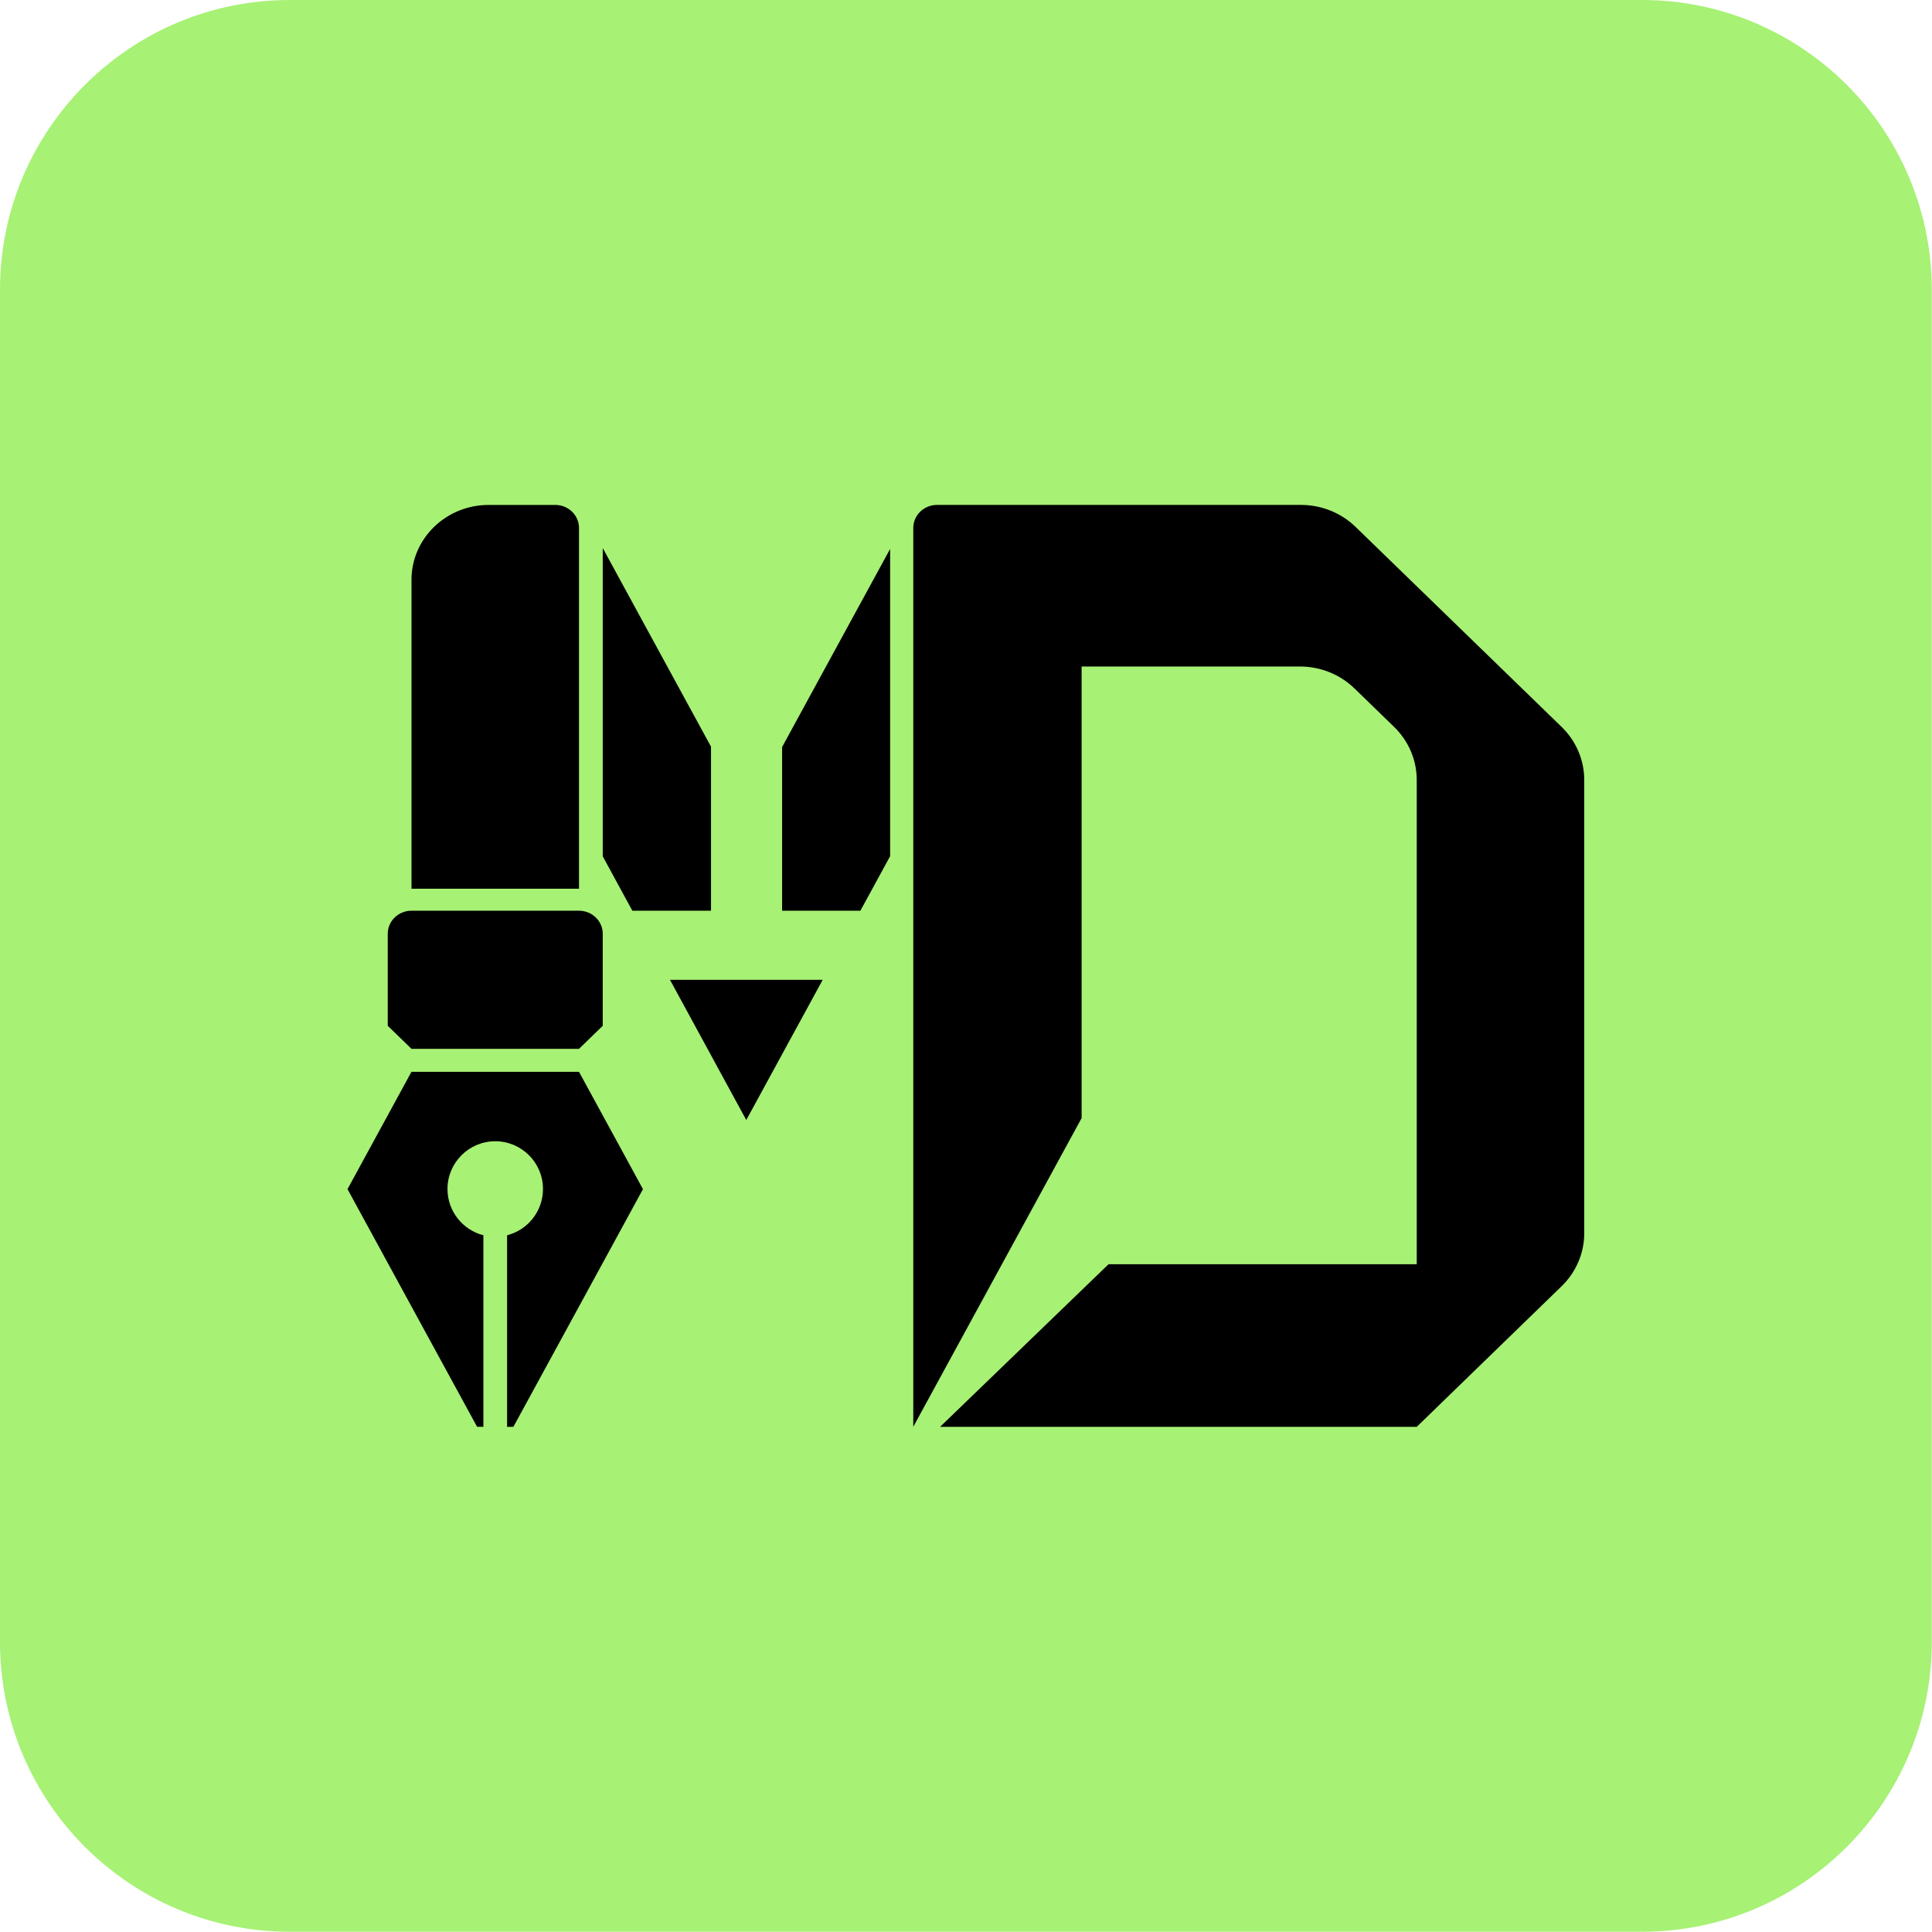
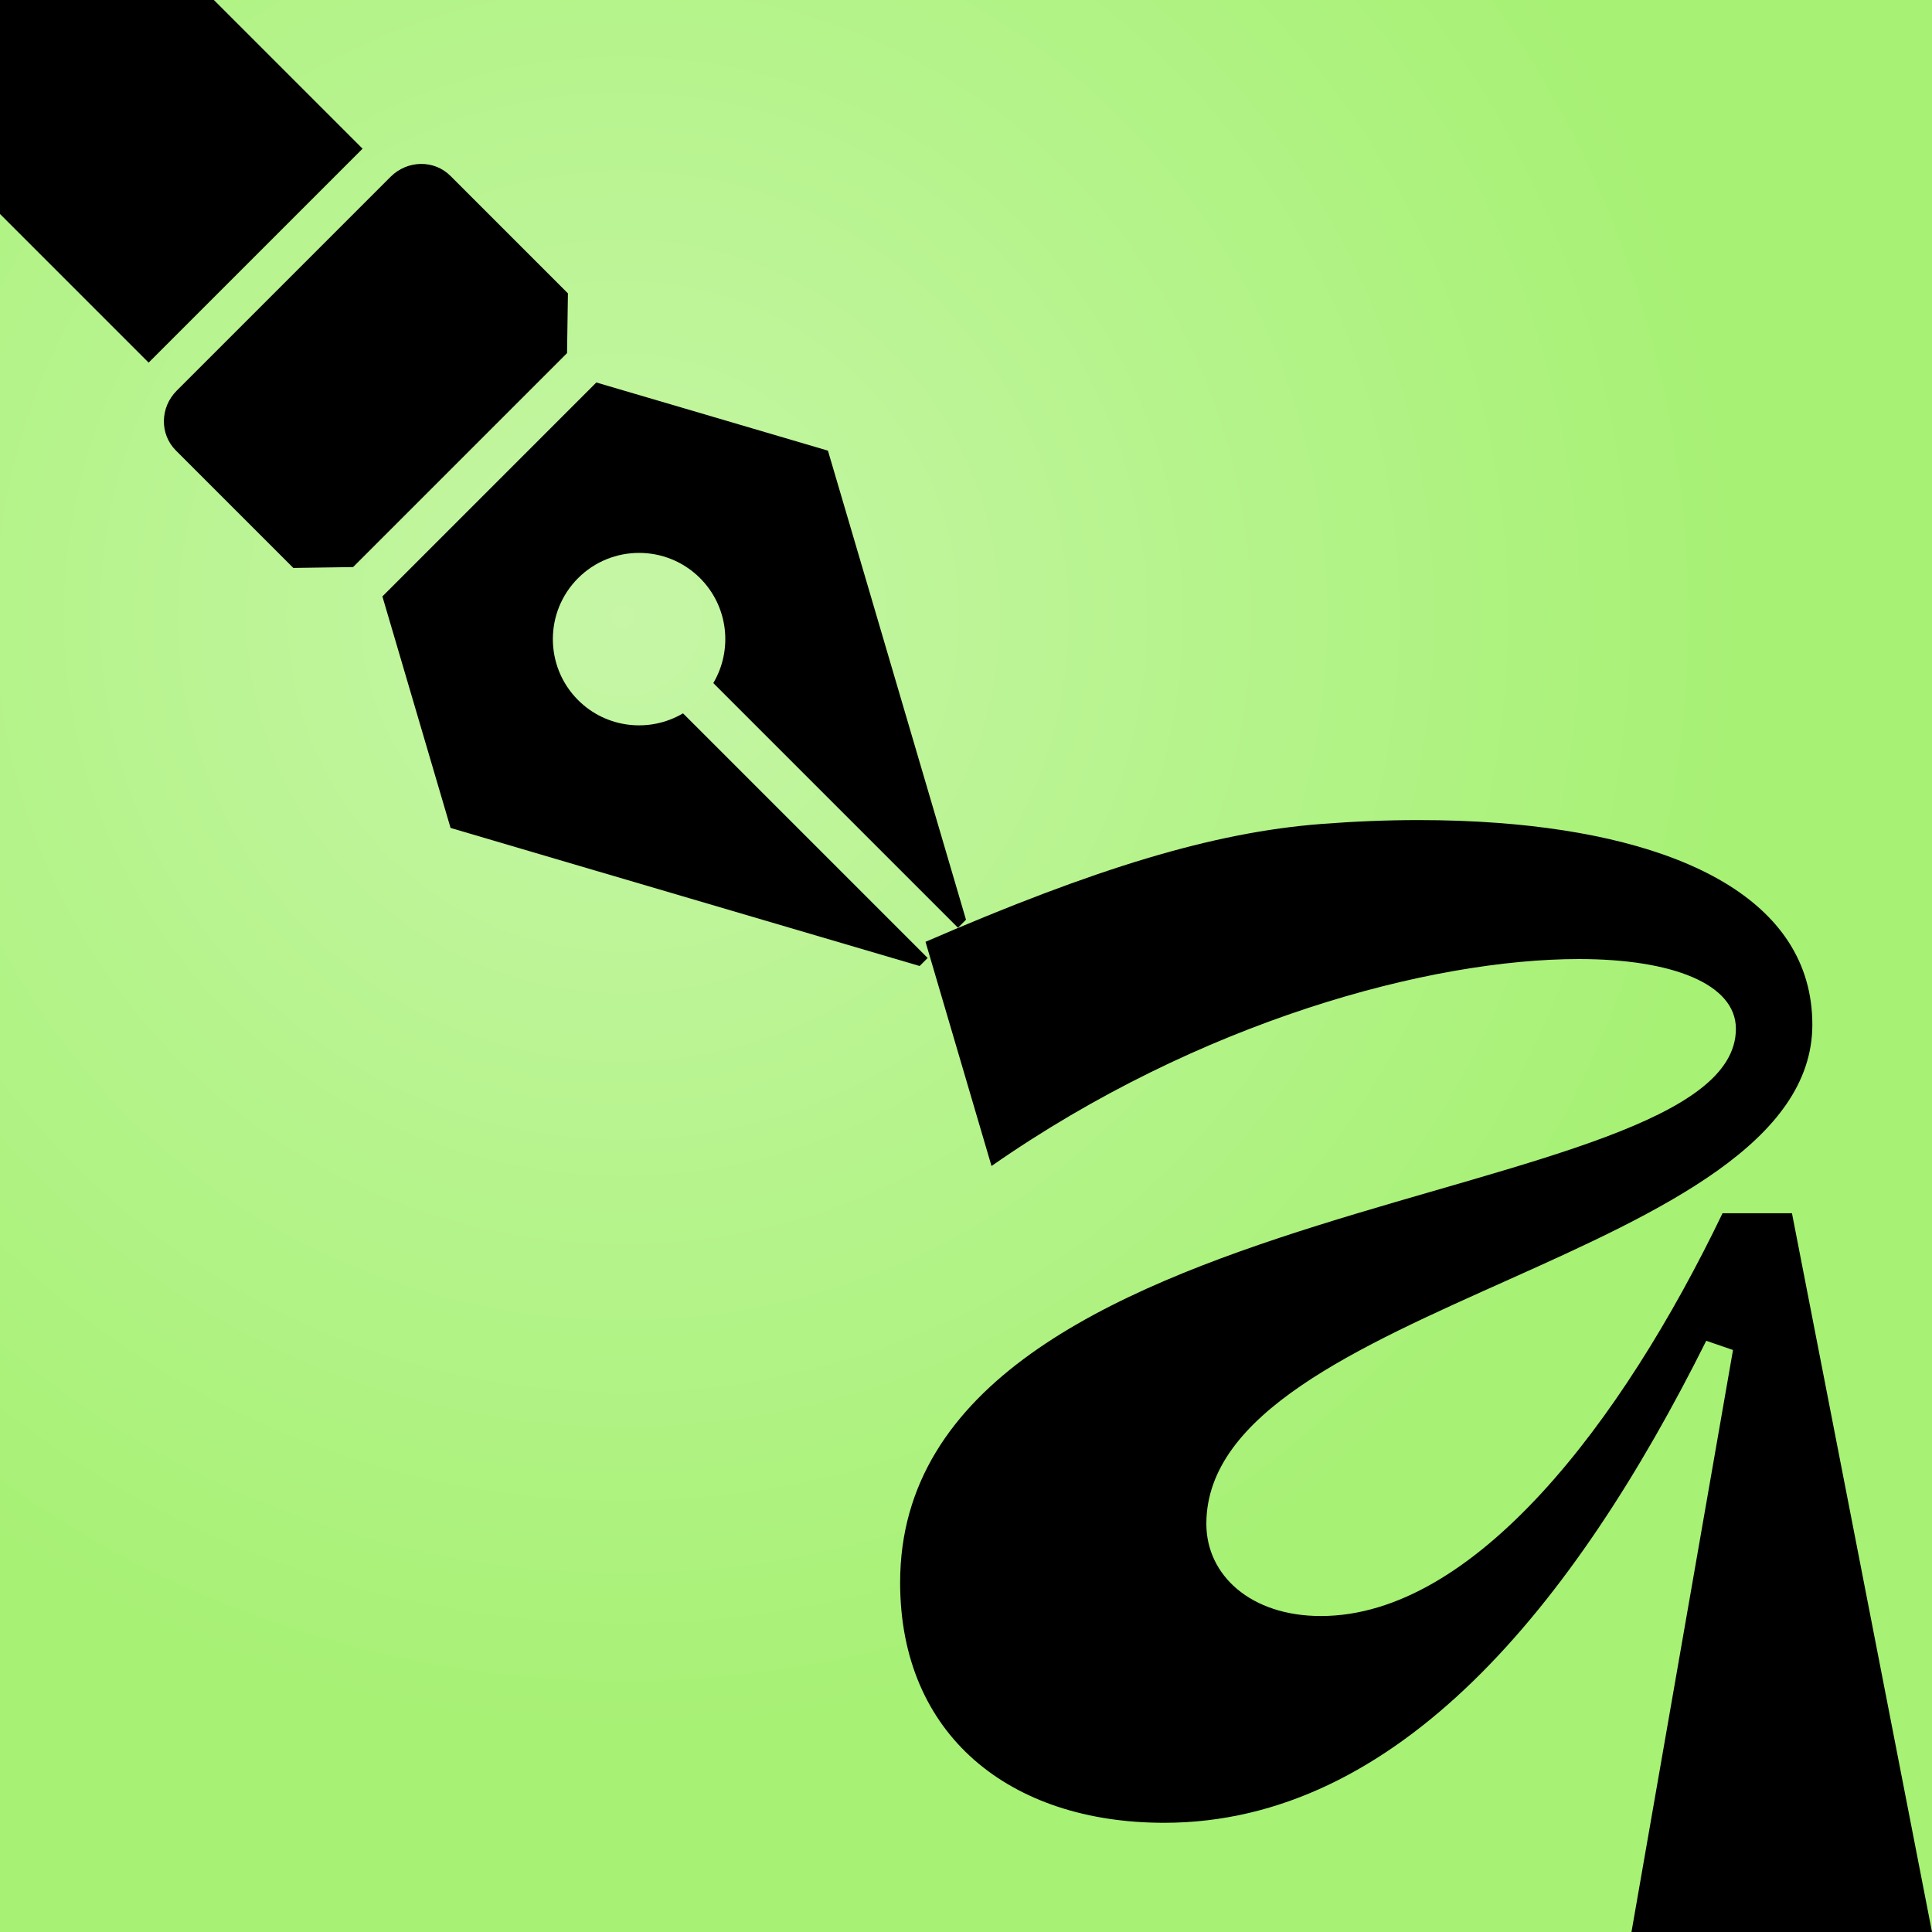
- <svg xmlns="http://www.w3.org/2000/svg" width="100%" height="100%" viewBox="0 0 5334 5334" version="1.1" xml:space="preserve" style="fill-rule:evenodd;clip-rule:evenodd;stroke-linejoin:round;stroke-miterlimit:2;">
-   <rect id="Artboard2" x="0" y="0" width="5333.33" height="5333.33" style="fill:none;" />
-   <clipPath id="_clip1">
-     <rect x="0" y="0" width="5333.33" height="5333.33" />
-   </clipPath>
-   <g clip-path="url(#_clip1)">
-     <rect id="Artboard1" x="0" y="0" width="5333.33" height="5333.33" style="fill:none;" />
-     <g id="Black_MD_LOGO">
-       <path d="M5333.33,800l0,3733.33c0,441.532 -358.468,800 -800,800l-3733.33,0c-441.532,0 -800,-358.468 -800,-800l-0,-3733.33c-0,-441.532 358.468,-800 800,-800l3733.33,-0c441.532,-0 800,358.468 800,800Z" style="fill:#a7f175;" />
-       <g id="Black_MD_LOGO_2_">
-         <g id="MD_2_">
-           <path d="M1962.99,2061.46l0,452.974l-217.072,-0l-33.133,-60.73l-48.685,-89.568l-0,-851.035l178.262,327.087l120.628,221.272Z" style="fill-rule:nonzero;" />
-           <path d="M2457.54,1515.5l-0,848.218l-49.006,89.984l-33.134,60.73l-216.103,-0l-0,-451.958l121.133,-222.288l177.11,-324.686Z" style="fill-rule:nonzero;" />
-           <path d="M4373.89,2153.2l-0,1251.54c-0,54.823 -22.47,107.473 -62.436,146.282l-400.041,388.322l-1315.96,-0l465.066,-448.957l850.893,-0l-0,-1337.18c-0,-54.823 -22.474,-107.473 -62.436,-146.282l-109.32,-106.14c-39.966,-38.809 -94.185,-60.635 -150.671,-60.635l-602.762,-0l-0,1246.69l-106.967,196.218l-113.063,207.286l-244.757,448.821l-0,-2481.52c-0,-35.165 29.302,-63.636 65.526,-63.636l1004.89,0c56.482,0 110.705,21.827 150.667,60.636l568.938,552.281c39.966,38.809 62.436,91.459 62.436,146.282Z" style="fill-rule:nonzero;" />
-           <path d="M1598.53,1457.63l0,996.069l-462.481,0l0,-852.787c0,-114.259 95.433,-206.875 213.107,-206.875l183.801,0c36.271,0 65.573,28.475 65.573,63.593Z" style="fill-rule:nonzero;" />
-           <path d="M2271.39,2705.15l-103.924,190.539l-8.165,15.136l-26.443,48.406l-71.712,131.562l-0.737,1.432l-72.496,-132.994l-24.921,-45.963l-9.597,-17.579l-103.692,-190.539l421.687,0Z" style="fill-rule:nonzero;" />
-           <path d="M1334.57,3410.41l-0,528.839l-17.351,-0l-181.174,-332.256l-63.636,-116.701l-1.937,-3.511l-111.026,-203.78l111.026,-203.689l65.526,-120.212l462.481,-0l65.526,120.117l111.121,203.874l-111.026,203.784l-1.938,3.507l-63.636,116.705l-181.173,332.252l-17.351,-0l-0,-528.929c56.953,-14.565 99.11,-66.263 99.11,-127.726c-0,-72.757 -59.071,-131.828 -131.824,-131.828c-72.757,-0 -131.828,59.071 -131.828,131.828c-0,61.463 42.156,113.161 99.11,127.726Z" style="fill-rule:nonzero;" />
-           <path d="M1664.1,2578.02l-0,254.037c-25.612,24.827 -39.962,38.762 -65.527,63.636l-462.528,0c-25.611,-24.827 -39.962,-38.766 -65.526,-63.636l0,-254.037c0,-35.119 29.349,-63.636 65.526,-63.636l462.481,-0c36.225,0.047 65.574,28.517 65.574,63.636Z" style="fill-rule:nonzero;" />
-         </g>
-       </g>
+ <svg xmlns="http://www.w3.org/2000/svg" width="100%" height="100%" viewBox="0 0 1280 1280" version="1.1" xml:space="preserve" style="fill-rule:evenodd;clip-rule:evenodd;stroke-linejoin:round;stroke-miterlimit:2;">
+   <rect id="Artboard2" x="0" y="0" width="1280" height="1280" style="fill:none;" />
+   <g>
+     <clipPath id="_clip1">
+       <rect x="0" y="0" width="1280" height="1280" />
+     </clipPath>
+     <g clip-path="url(#_clip1)">
+       <rect id="Artboard1" x="0" y="0" width="1280" height="1280" style="fill:none;" />
+       <rect x="-0" y="0" width="1280" height="1280" style="fill:url(#_Radial2);" />
+       <path d="M-65.062,-206.775l305.273,305.273l-141.741,141.741l-261.361,-261.361c-35.018,-35.018 -34.154,-92.651 1.91,-128.716l56.331,-56.331c11.116,-11.116 28.824,-11.37 39.588,-0.607Zm517.586,679.381l162.077,162.077l-5.317,5.317l-157.355,-46.302l-55.27,-16.265l-1.669,-0.481l-96.482,-28.426l-28.399,-96.455l-16.761,-56.924l141.74,-141.74l56.898,16.731l96.538,28.426l28.428,96.484l0.48,1.668l16.265,55.27l46.302,157.355l-5.317,5.317l-162.105,-162.105c12.991,-21.92 10.067,-50.683 -8.77,-69.519c-22.299,-22.299 -58.507,-22.299 -80.803,-0.003c-22.299,22.299 -22.299,58.507 0,80.806c18.837,18.837 47.6,21.761 69.519,8.77Zm-154.115,-356.102l77.857,77.857c-0.24,15.457 -0.368,24.127 -0.58,39.584l-141.755,141.755c-15.457,0.24 -24.129,0.366 -39.584,0.58l-77.857,-77.857c-10.764,-10.764 -10.508,-28.499 0.578,-39.585l141.741,-141.741c11.116,-11.088 28.836,-11.356 39.6,-0.593Z" />
+       <path d="M875.102,1070.659c-46.367,0 -75.863,-26.934 -75.863,-61.095c0,-146.191 401.485,-175.457 401.485,-330.708c0,-83.057 -88.116,-124.67 -208.44,-133.653c-16.882,-1.26 -34.398,-1.878 -52.393,-1.878c-21.029,-0 -42.708,0.881 -64.789,2.599c-71.333,5.55 -148.695,29.068 -261.926,78.057l43.729,148.532c137.677,-96.019 290.645,-137.122 389.177,-137.122c61.957,0 103.996,16.552 103.996,46.21c0,122.19 -553.723,102.828 -553.723,366.86c0,101.204 72.675,159.186 174.921,159.186c154.656,0 271.636,-143.914 359.152,-319.341l17.731,6.097l-67.267,385.595l199.108,0l-92.781,-476.204l-45.984,0c-66.748,138.887 -164.563,266.867 -266.132,266.867" style="fill-rule:nonzero;" />
    </g>
  </g>
+   <defs>
+     <radialGradient id="_Radial2" cx="0" cy="0" r="1" gradientUnits="userSpaceOnUse" gradientTransform="matrix(518.6409,518.6409,-518.6409,518.6409,415.4468,410.7754)">
+       <stop offset="0" style="stop-color:#c6f6a6;stop-opacity:1" />
+       <stop offset="1" style="stop-color:#a7f175;stop-opacity:1" />
+     </radialGradient>
+   </defs>
</svg>
